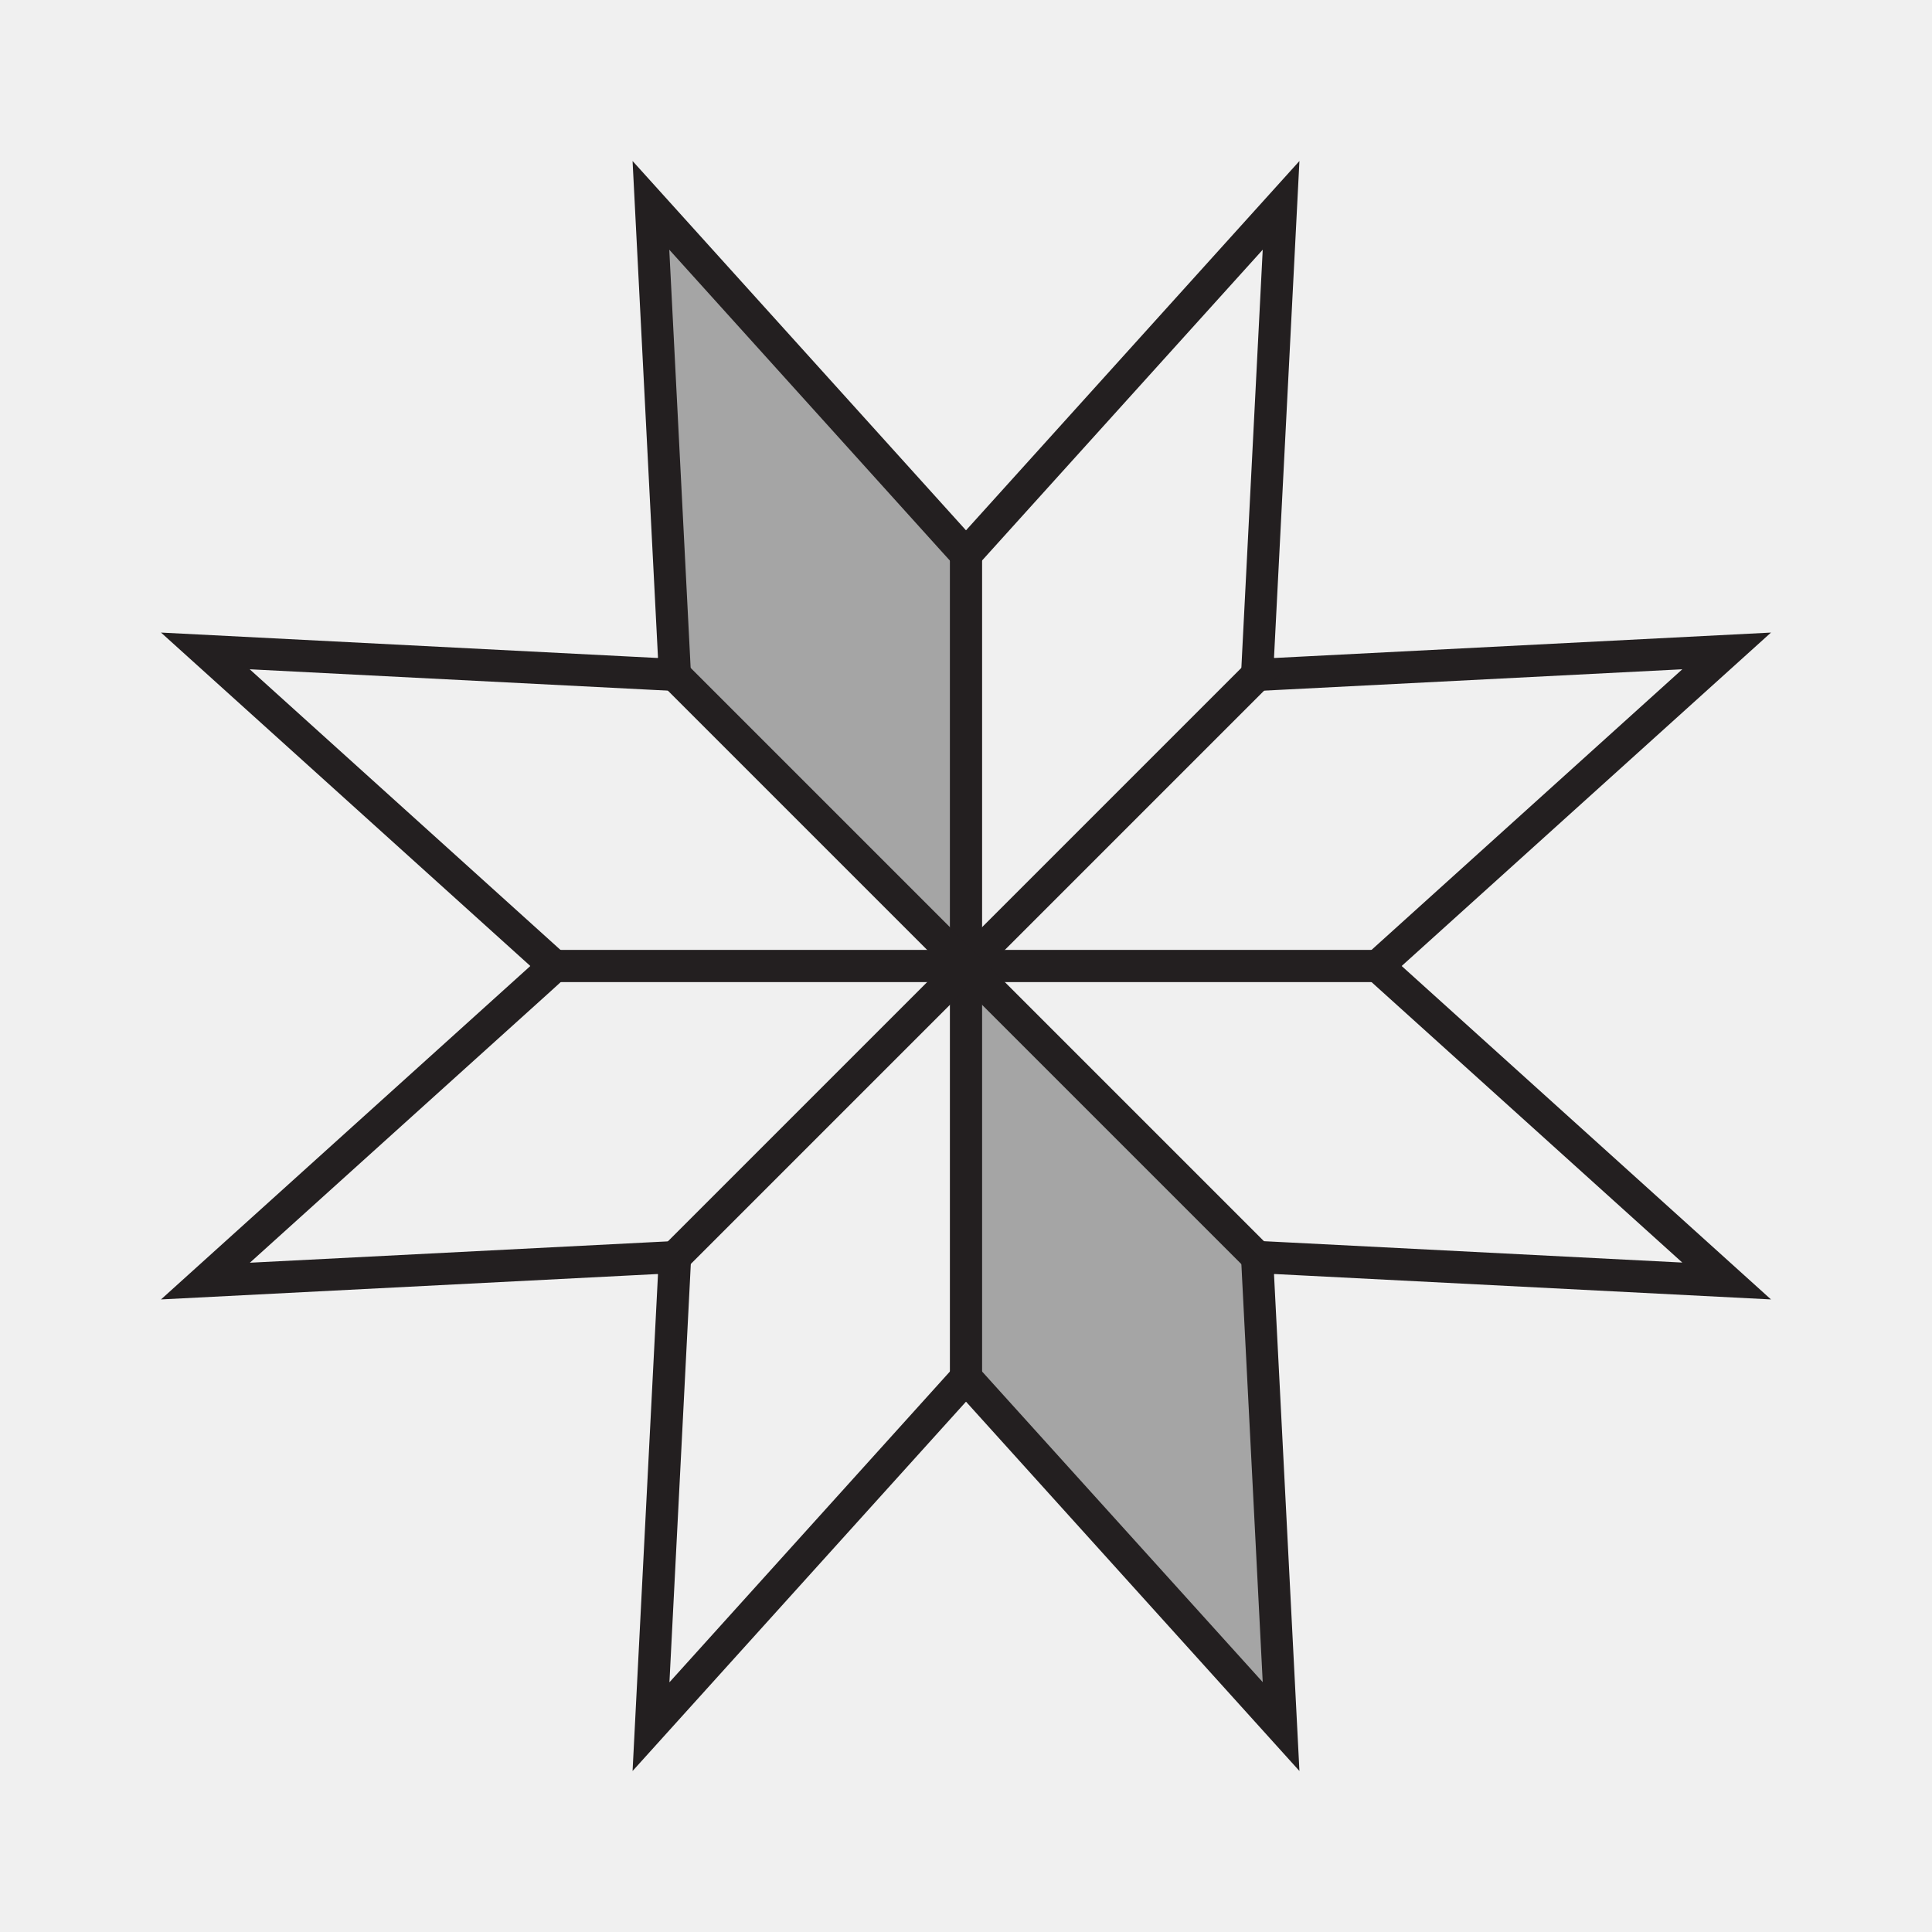
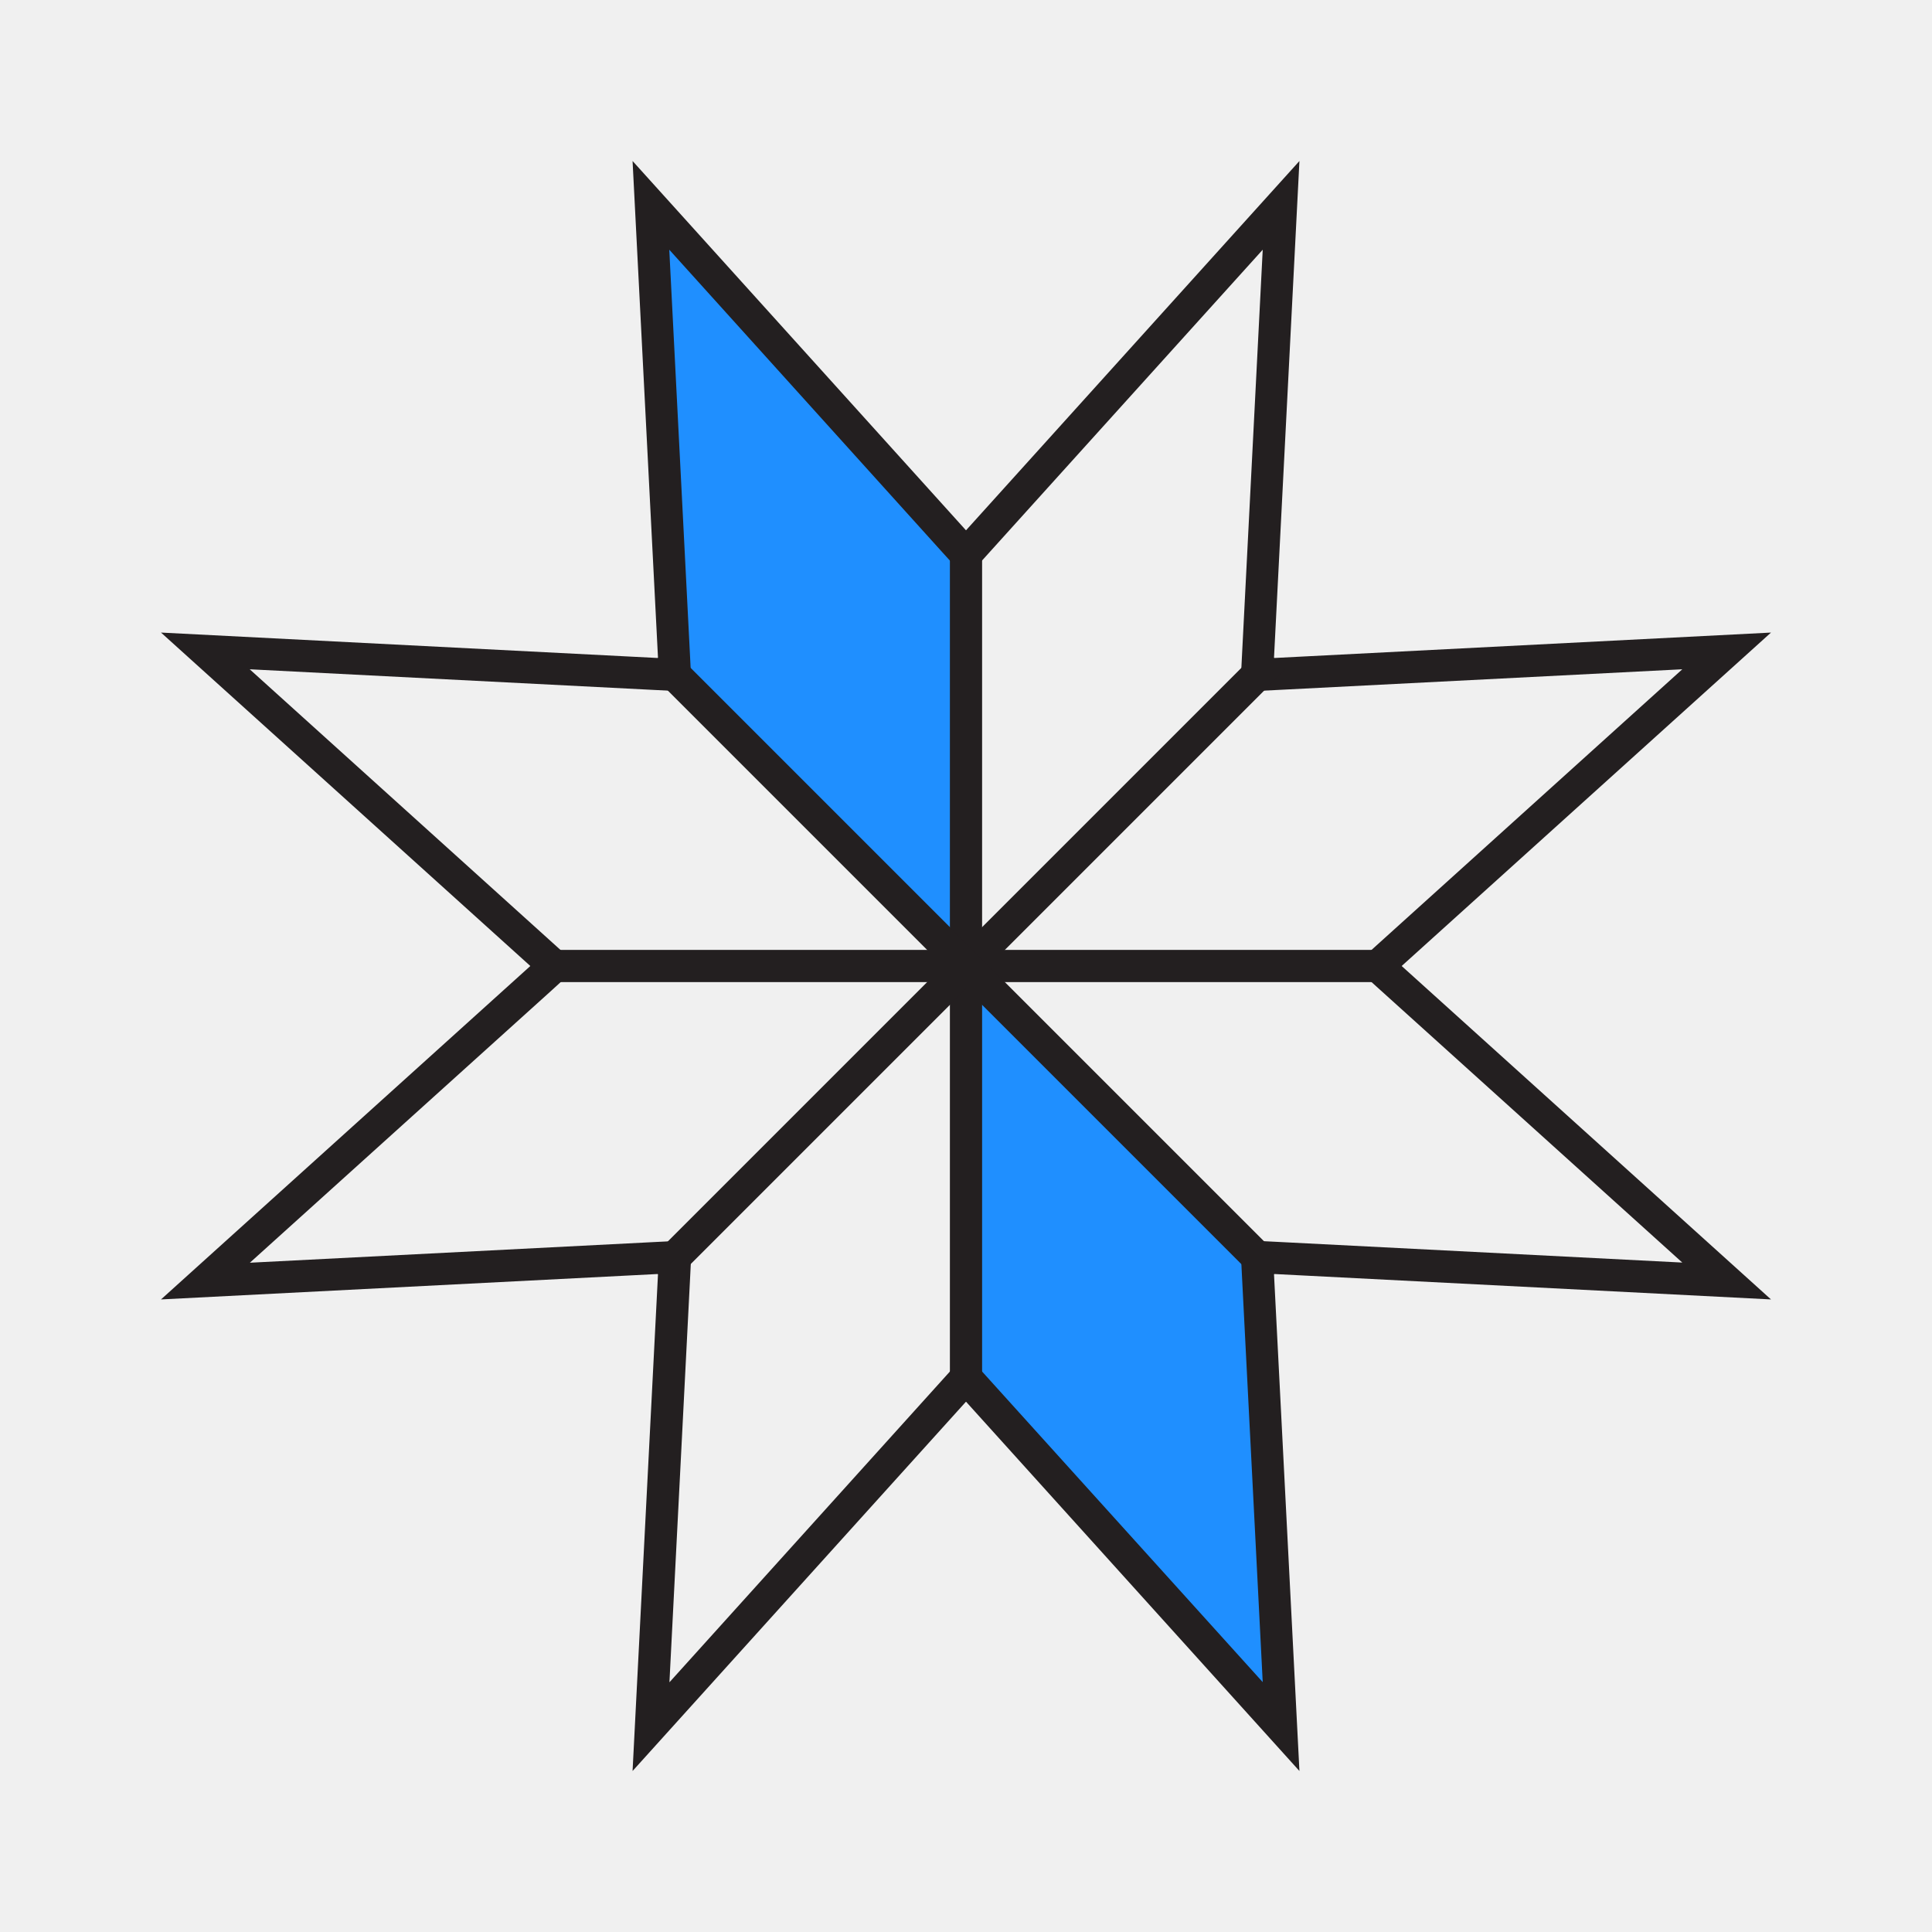
<svg xmlns="http://www.w3.org/2000/svg" version="1.1" id="Layer_1" x="0px" y="0px" viewBox="0 0 120 120" style="enable-background:new 0 0 120 120;" xml:space="preserve">
-   <style type="text/css">
+   <defs id="defs5" />
+   <style type="text/css" id="style1">
	.st0{fill:#A5A5A5;}
	.st1{fill:#231F20;}
	.st2{fill:#FFFFFF;stroke:#231F20;stroke-width:2;stroke-miterlimit:10;}
	.st3{fill:#1D191A;}
</style>
-   <polygon class="st0" points="59.17,59.12 41.46,41.41 39.93,11.63 60,33.39 60,59.12 " />
-   <polygon class="st0" points="60.83,60.66 78.54,78.36 80.07,108.14 60,86.39 60,60.66 " />
-   <g>
-     <path class="st1" d="M78.43,15.51l-1.29,25.25l-0.11,2.21l2.21-0.11l25.25-1.29L85.72,58.52L84.08,60l1.64,1.48l18.77,16.94   l-25.25-1.29l-2.21-0.11l0.11,2.21l1.29,25.25L61.48,85.72L60,84.08l-1.48,1.64l-16.94,18.77l1.29-25.25l0.11-2.21l-2.21,0.11   l-25.25,1.29l18.77-16.94L35.92,60l-1.64-1.48L15.51,41.57l25.25,1.29l2.21,0.11l-0.11-2.21l-1.29-25.25l16.94,18.77L60,35.92   l1.48-1.64L78.43,15.51 M80.71,10L60,32.94L39.29,10l1.58,30.87L10,39.29L32.94,60L10,80.71l30.87-1.58L39.29,110L60,87.06   L80.71,110l-1.58-30.87L110,80.71L87.06,60L110,39.29l-30.87,1.58L80.71,10L80.71,10z" />
+   <polygon class="st0" points="59.17,59.12 41.46,41.41 39.93,11.63 60,33.39 60,59.12 " id="polygon1" style="fill:#1f8fff;fill-opacity:1" />
+   <polygon class="st0" points="60.83,60.66 78.54,78.36 80.07,108.14 60,86.39 60,60.66 " id="polygon2" style="fill:#1f8fff;fill-opacity:1" />
+   <g id="g2">
+     <path class="st1" d="M78.43,15.51l-1.29,25.25l-0.11,2.21l2.21-0.11l25.25-1.29L85.72,58.52L84.08,60l1.64,1.48l18.77,16.94   l-25.25-1.29l-2.21-0.11l0.11,2.21l1.29,25.25L61.48,85.72L60,84.08l-1.48,1.64l-16.94,18.77l1.29-25.25l0.11-2.21l-2.21,0.11   l-25.25,1.29l18.77-16.94L35.92,60l-1.64-1.48L15.51,41.57l25.25,1.29l2.21,0.11l-0.11-2.21l-1.29-25.25l16.94,18.77L60,35.92   l1.48-1.64L78.43,15.51 M80.71,10L60,32.94L39.29,10l1.58,30.87L10,39.29L32.94,60L10,80.71l30.87-1.58L39.29,110L60,87.06   L80.71,110l-1.58-30.87L110,80.71L87.06,60L110,39.29l-30.87,1.58L80.71,10L80.71,10z" id="path2" />
  </g>
-   <line class="st2" x1="60" y1="32.94" x2="60" y2="87.06" />
-   <line class="st2" x1="40.87" y1="79.13" x2="79.13" y2="40.87" />
-   <line class="st2" x1="32.94" y1="60" x2="87.06" y2="60" />
-   <line class="st2" x1="40.87" y1="40.87" x2="79.13" y2="79.13" />
+   <line class="st2" x1="60" y1="32.94" x2="60" y2="87.06" id="line2" />
+   <line class="st2" x1="40.87" y1="79.13" x2="79.13" y2="40.87" id="line3" />
+   <line class="st2" x1="32.94" y1="60" x2="87.06" y2="60" id="line4" />
+   <line class="st2" x1="40.87" y1="40.87" x2="79.13" y2="79.13" id="line5" />
</svg>
